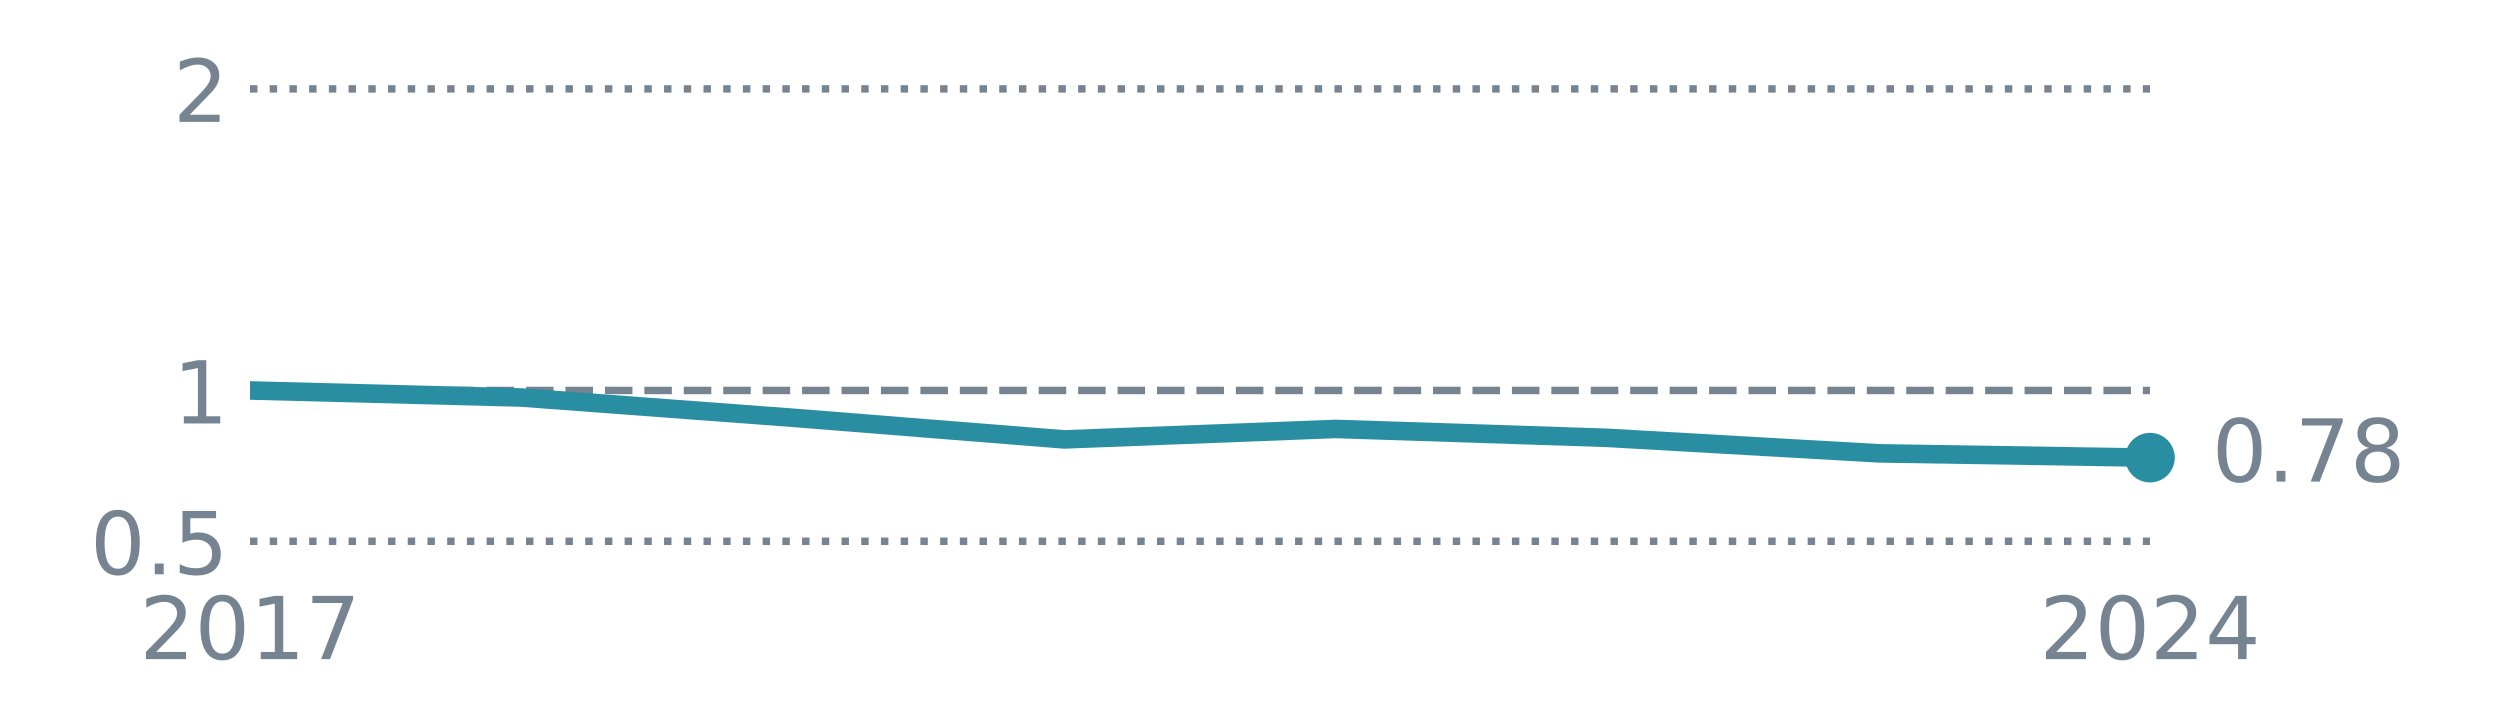
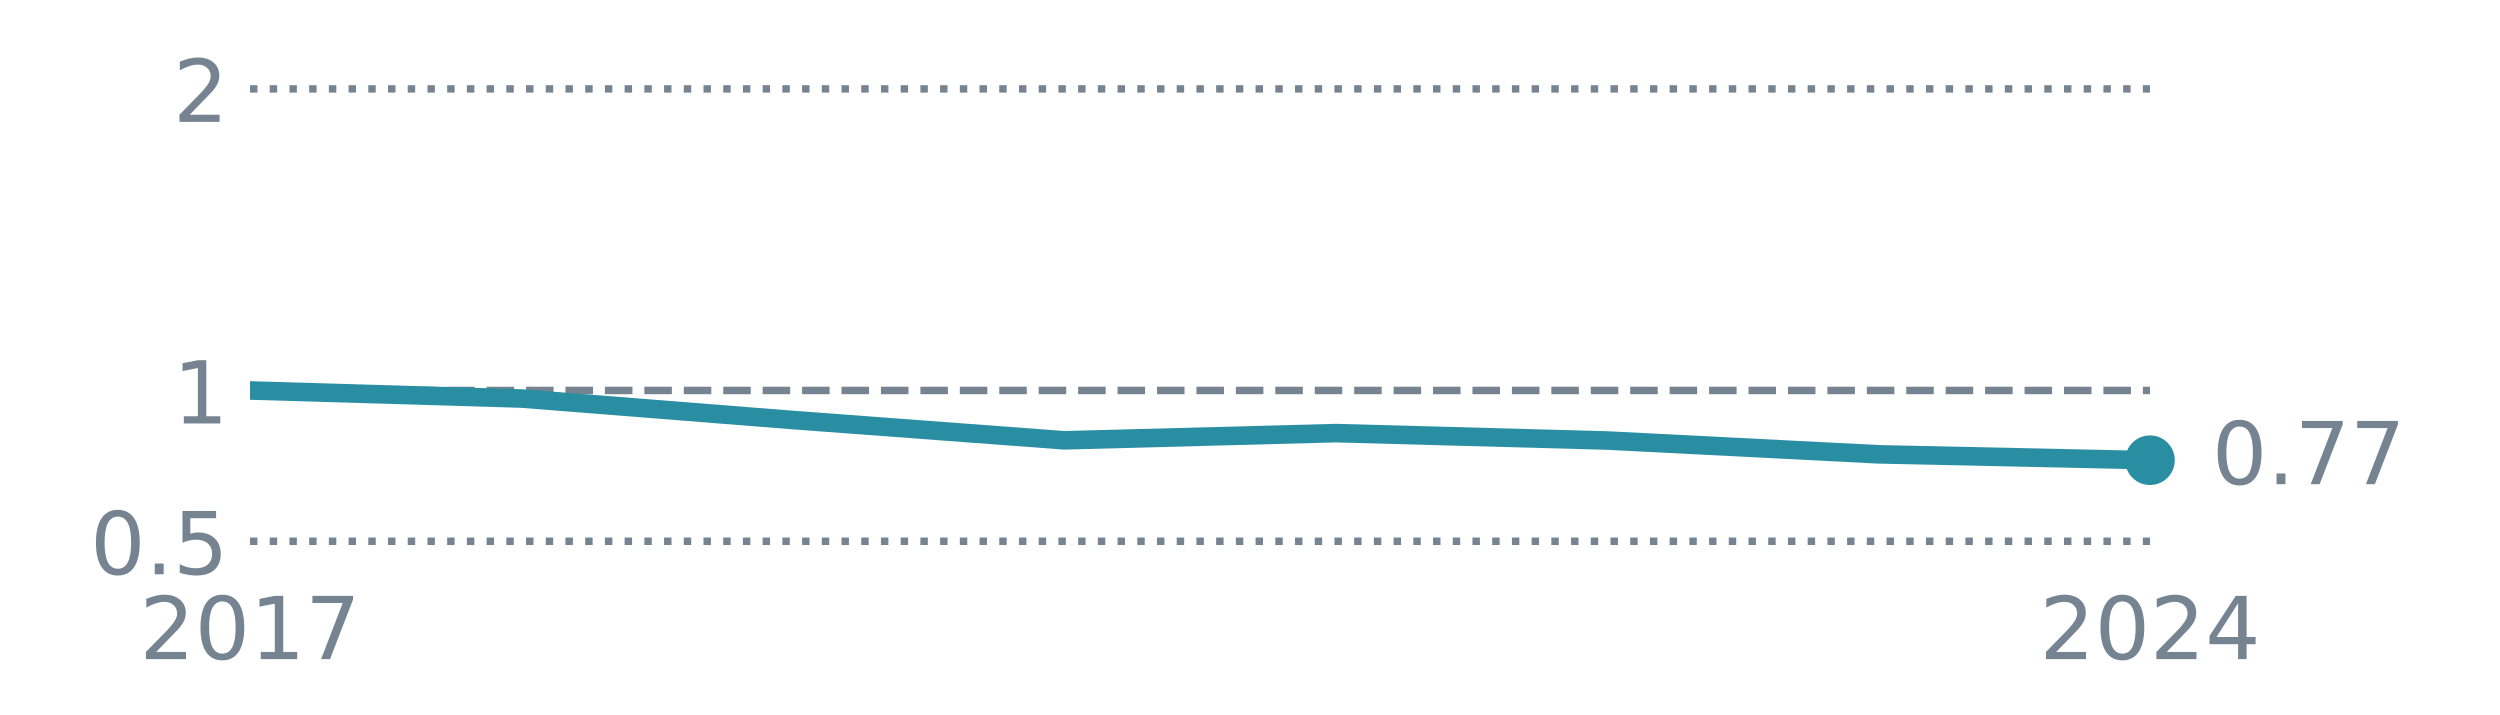
<svg xmlns="http://www.w3.org/2000/svg" xmlns:xlink="http://www.w3.org/1999/xlink" width="403.2pt" height="115.2pt" viewBox="0 0 403.2 115.2" version="1.1">
  <defs>
    <style type="text/css">*{stroke-linejoin: round; stroke-linecap: butt}</style>
  </defs>
  <g id="figure_1">
    <g id="patch_1">
      <path d="M 0 115.2  L 403.2 115.2  L 403.2 0  L 0 0  L 0 115.2  z " style="fill: none" />
    </g>
    <g id="axes_1">
      <g id="patch_2">
        <path d="M 40.32 92.16  L 346.752 92.16  L 346.752 4.608  L 40.32 4.608  L 40.32 92.16  z " style="fill: none" />
      </g>
      <g id="matplotlib.axis_1">
        <g id="xtick_1">
          <g id="line2d_1" />
          <g id="text_1">
            <text style="font-size: 14px; font-family: 'DejaVu Sans', 'Bitstream Vera Sans', 'Computer Modern Sans Serif', 'Lucida Grande', 'Verdana', 'Geneva', 'Lucid', 'Arial', 'Helvetica', 'Avant Garde', sans-serif; text-anchor: middle; fill: #768390" x="40.32" y="106.298" transform="rotate(-0 40.32 106.2978)">2017</text>
          </g>
        </g>
        <g id="xtick_2">
          <g id="line2d_2" />
          <g id="text_2">
            <text style="font-size: 14px; font-family: 'DejaVu Sans', 'Bitstream Vera Sans', 'Computer Modern Sans Serif', 'Lucida Grande', 'Verdana', 'Geneva', 'Lucid', 'Arial', 'Helvetica', 'Avant Garde', sans-serif; text-anchor: middle; fill: #768390" x="346.752" y="106.298" transform="rotate(-0 346.752 106.2978)">2024</text>
          </g>
        </g>
      </g>
      <g id="matplotlib.axis_2">
        <g id="ytick_1">
          <g id="line2d_3" />
          <g id="text_3">
            <text style="font-size: 14px; font-family: 'DejaVu Sans', 'Bitstream Vera Sans', 'Computer Modern Sans Serif', 'Lucida Grande', 'Verdana', 'Geneva', 'Lucid', 'Arial', 'Helvetica', 'Avant Garde', sans-serif; text-anchor: end; fill: #768390" x="36.82" y="92.615" transform="rotate(-0 36.82 92.61491)">0.5</text>
          </g>
        </g>
        <g id="ytick_2">
          <g id="line2d_4" />
          <g id="text_4">
            <text style="font-size: 14px; font-family: 'DejaVu Sans', 'Bitstream Vera Sans', 'Computer Modern Sans Serif', 'Lucida Grande', 'Verdana', 'Geneva', 'Lucid', 'Arial', 'Helvetica', 'Avant Garde', sans-serif; text-anchor: end; fill: #768390" x="36.82" y="68.295" transform="rotate(-0 36.82 68.29491)">1</text>
          </g>
        </g>
        <g id="ytick_3">
          <g id="line2d_5" />
          <g id="text_5">
            <text style="font-size: 14px; font-family: 'DejaVu Sans', 'Bitstream Vera Sans', 'Computer Modern Sans Serif', 'Lucida Grande', 'Verdana', 'Geneva', 'Lucid', 'Arial', 'Helvetica', 'Avant Garde', sans-serif; text-anchor: end; fill: #768390" x="36.82" y="19.655" transform="rotate(-0 36.82 19.65491)">2</text>
          </g>
        </g>
      </g>
      <g id="line2d_6">
        <path d="M 40.32 62.976  L 346.752 62.976  " clip-path="url(#pb1011d8c2f)" style="fill: none; stroke-dasharray: 4.44,1.92; stroke-dashoffset: 0; stroke: #768390; stroke-width: 1.2" />
      </g>
      <g id="line2d_7">
        <path d="M 40.32 87.296  L 346.752 87.296  " clip-path="url(#pb1011d8c2f)" style="fill: none; stroke-dasharray: 1.2,1.98; stroke-dashoffset: 0; stroke: #768390; stroke-width: 1.2" />
      </g>
      <g id="line2d_8">
        <path d="M 40.32 14.336  L 346.752 14.336  " clip-path="url(#pb1011d8c2f)" style="fill: none; stroke-dasharray: 1.2,1.98; stroke-dashoffset: 0; stroke: #768390; stroke-width: 1.2" />
      </g>
      <g id="line2d_9">
-         <path d="M 40.32 62.976  L 84.096 64.114  L 127.872 67.379  L 171.648 70.87  L 215.424 69.178  L 259.2 70.615  L 302.976 73.114  L 346.752 73.81  " clip-path="url(#pb1011d8c2f)" style="fill: none; stroke: #2a8ea3; stroke-width: 3; stroke-linecap: square" />
+         <path d="M 40.32 62.976  L 84.096 64.274  L 127.872 67.742  L 171.648 71.014  L 215.424 69.853  L 259.2 71.046  L 302.976 73.274  L 346.752 74.224  " clip-path="url(#pb1011d8c2f)" style="fill: none; stroke: #2a8ea3; stroke-width: 3; stroke-linecap: square" />
      </g>
      <g id="line2d_10">
        <defs>
          <path id="md0397e6e35" d="M 0 3.5  C 0.928 3.5 1.819 3.131 2.475 2.475  C 3.131 1.819 3.5 0.928 3.5 0  C 3.5 -0.928 3.131 -1.819 2.475 -2.475  C 1.819 -3.131 0.928 -3.5 0 -3.5  C -0.928 -3.5 -1.819 -3.131 -2.475 -2.475  C -3.131 -1.819 -3.5 -0.928 -3.5 0  C -3.5 0.928 -3.131 1.819 -2.475 2.475  C -1.819 3.131 -0.928 3.5 0 3.5  z " style="stroke: #2a8ea3" />
        </defs>
        <g>
-           <use xlink:href="#md0397e6e35" x="346.752" y="73.81" style="fill: #2a8ea3; stroke: #2a8ea3" />
+           <use xlink:href="#md0397e6e35" x="346.752" y="74.224" style="fill: #2a8ea3; stroke: #2a8ea3" />
        </g>
      </g>
      <g id="text_6">
-         <text style="font-size: 14px; font-family: 'DejaVu Sans', 'Bitstream Vera Sans', 'Computer Modern Sans Serif', 'Lucida Grande', 'Verdana', 'Geneva', 'Lucid', 'Arial', 'Helvetica', 'Avant Garde', sans-serif; text-anchor: start; fill: #768390" x="356.752" y="77.673" transform="rotate(-0 356.752 77.67317)">0.78</text>
+         <text style="font-size: 14px; font-family: 'DejaVu Sans', 'Bitstream Vera Sans', 'Computer Modern Sans Serif', 'Lucida Grande', 'Verdana', 'Geneva', 'Lucid', 'Arial', 'Helvetica', 'Avant Garde', sans-serif; text-anchor: start; fill: #768390" x="356.752" y="78.087" transform="rotate(-0 356.752 78.08685)">0.77</text>
      </g>
    </g>
  </g>
  <defs>
    <clipPath id="pb1011d8c2f">
      <rect x="40.32" y="4.608" width="306.432" height="87.552" />
    </clipPath>
  </defs>
</svg>
